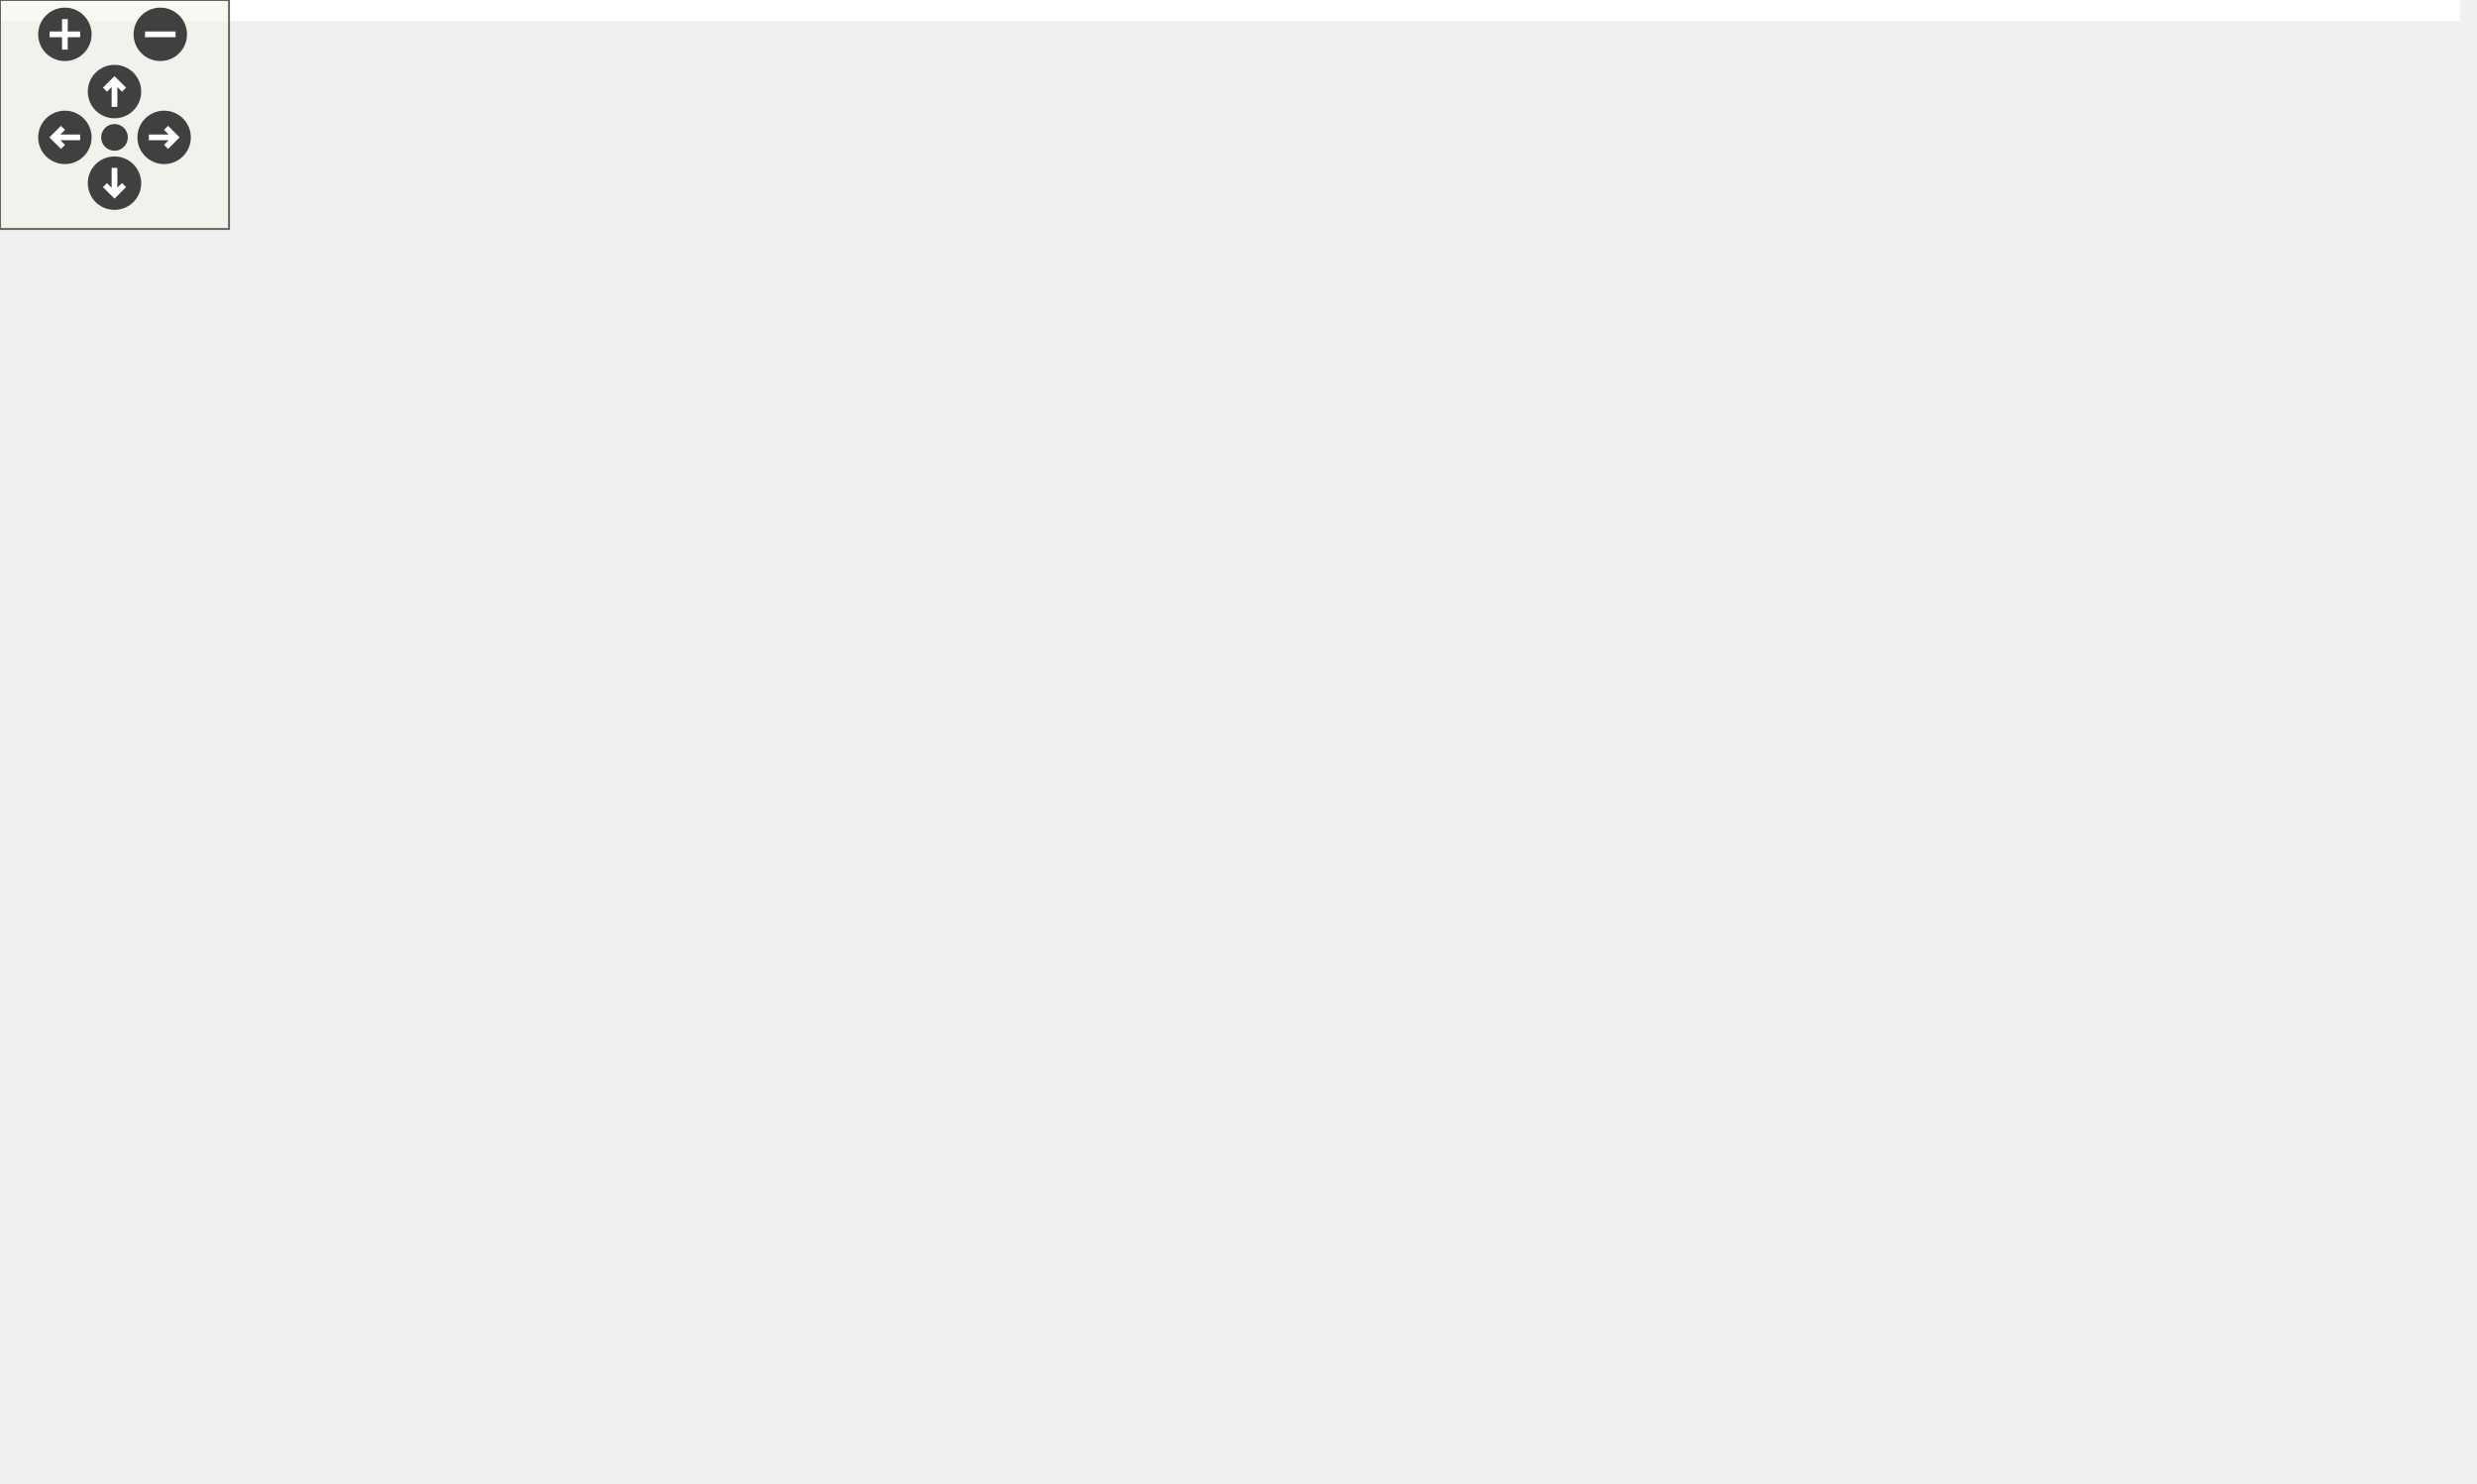
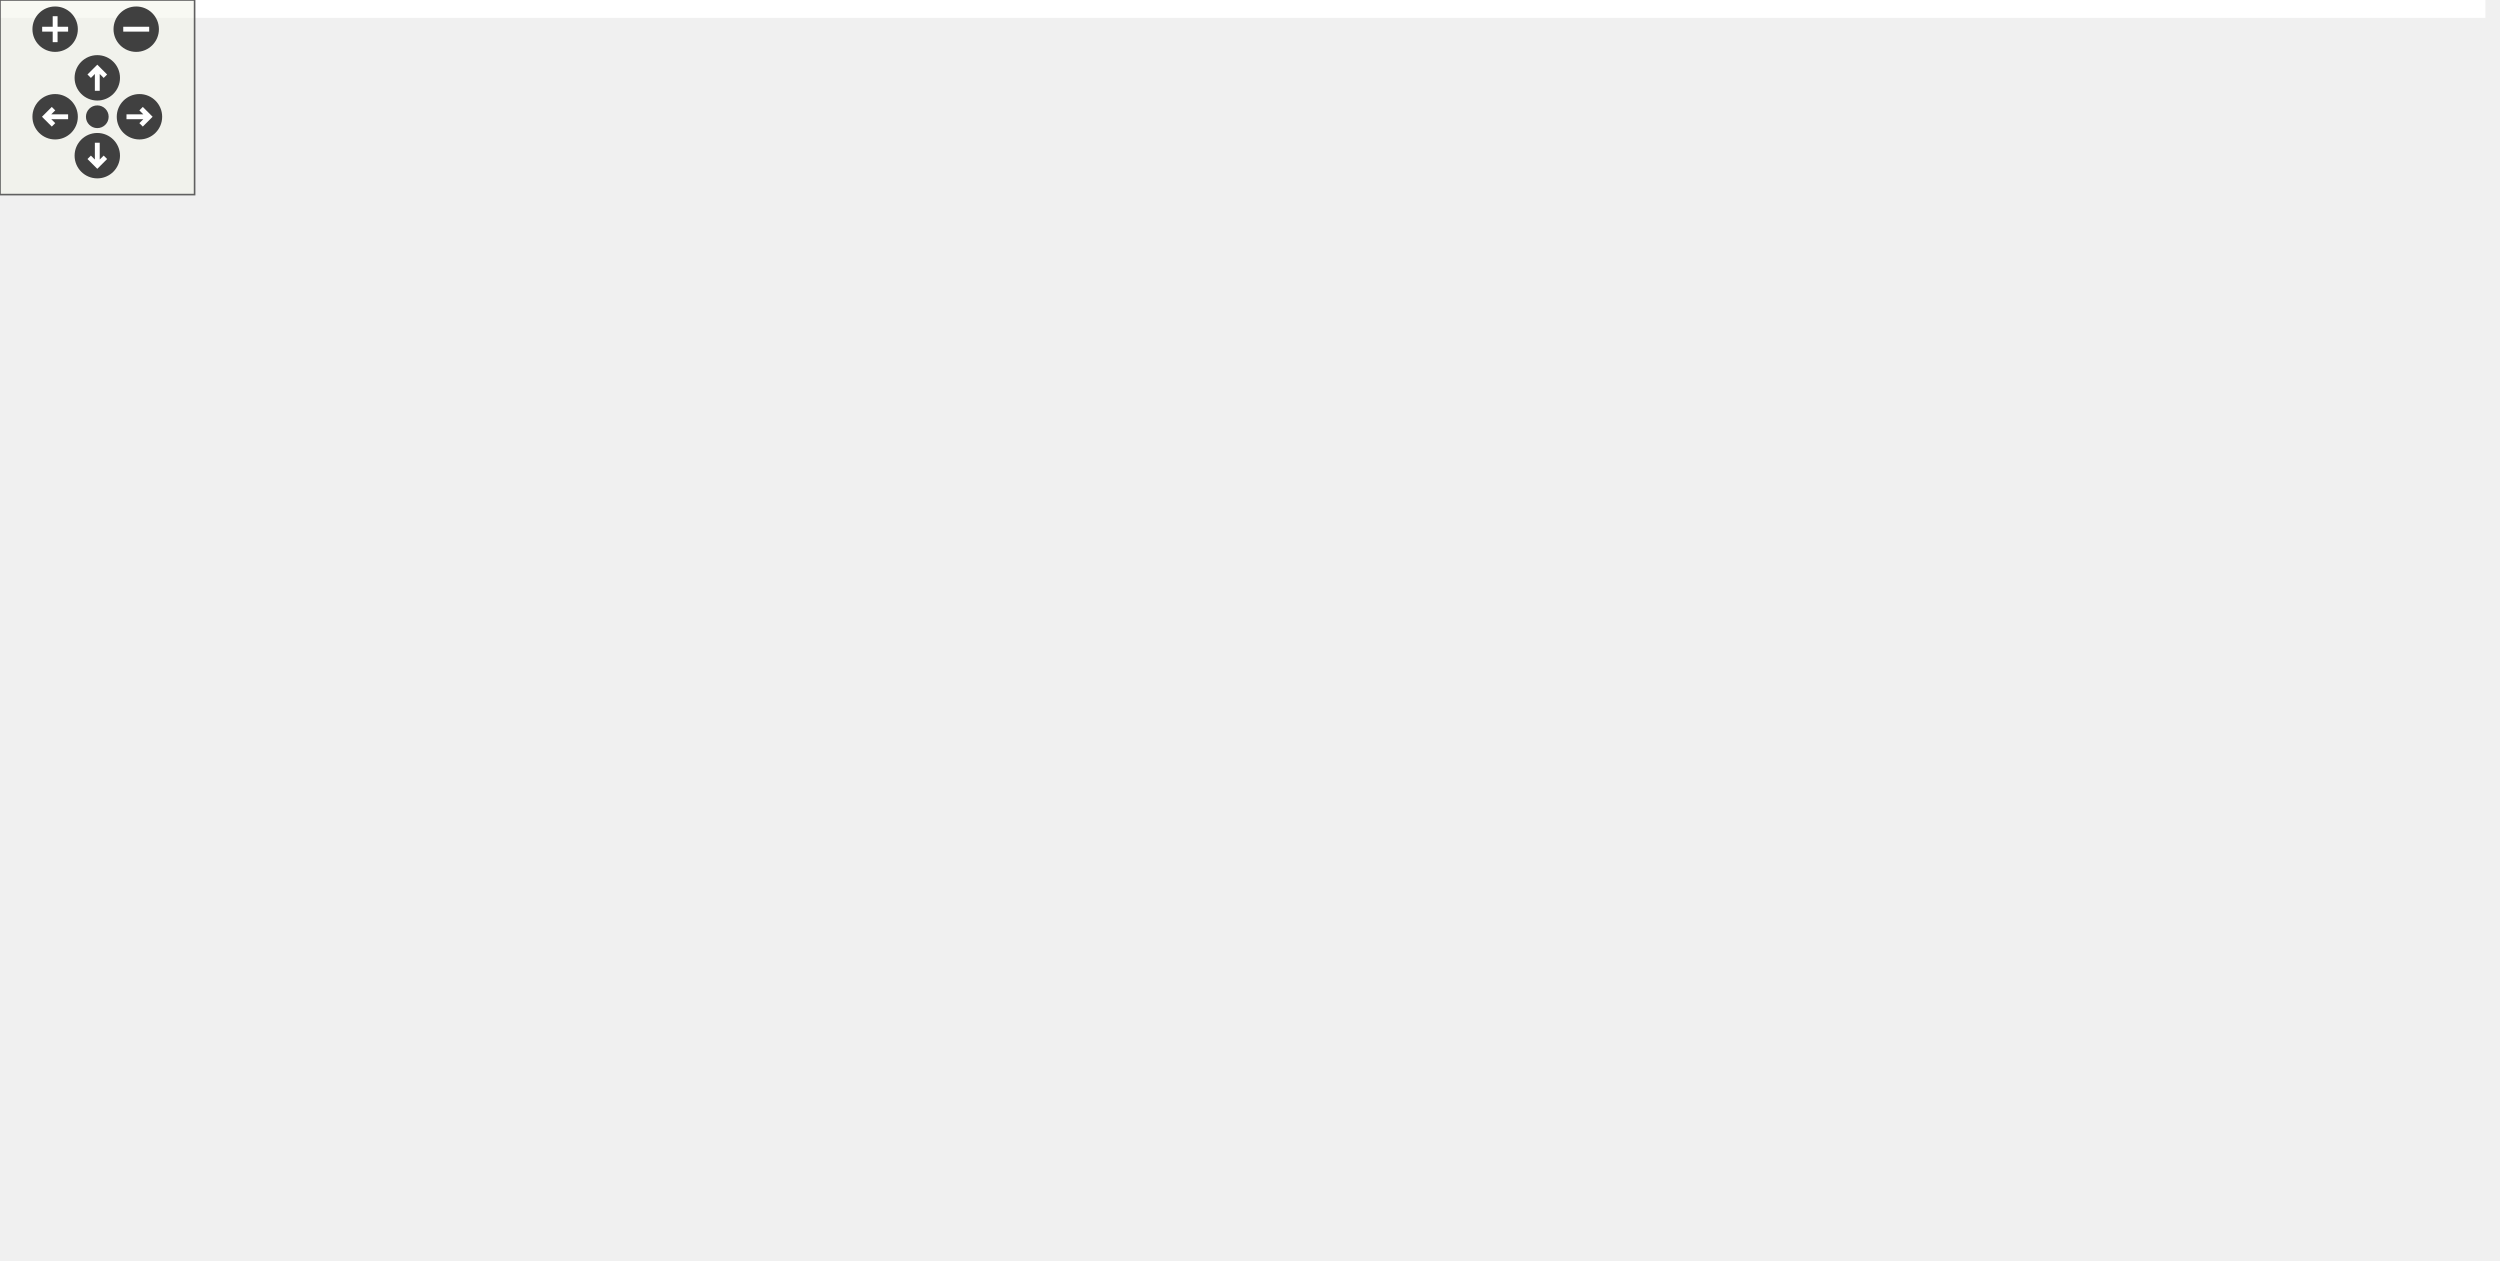
<svg xmlns="http://www.w3.org/2000/svg" xmlns:xlink="http://www.w3.org/1999/xlink" id="main" version="1.1" xml:space="preserve">
  <defs>
    <circle id="rim" cx="0" cy="0" r="7" />
    <circle id="rim2" cx="0" cy="0" r="3.5" />
    <g id="zoomPlus">
      <use xlink:href="#rim" fill="#404040">
        <set attributeName="fill" to="#808080" begin="zoomplus.mouseover" end="zoomplus.mouseout" />
      </use>
      <path d="M-4,0h8M0,-4v8" fill="none" stroke="white" stroke-width="1.5" pointer-events="none" />
    </g>
    <g id="zoomMin">
      <use xlink:href="#rim" fill="#404040">
        <set attributeName="fill" to="#808080" begin="zoomminus.mouseover" end="zoomminus.mouseout" />
      </use>
      <path d="M-4,0h8" fill="none" stroke="white" stroke-width="1.5" pointer-events="none" />
    </g>
    <g id="dirArrow">
      <path fill="none" stroke="white" stroke-width="1.5" d="M0,-3.0v7 M-2.5,-0.5L0,-3.0L2.5,-0.5" />
    </g>
    <g id="resetDef">
      <use xlink:href="#rim2" fill="#404040">
        <set attributeName="fill" to="#808080" begin="reset.mouseover" end="reset.mouseout" />
      </use>
    </g>
  </defs>
  <svg id="graph" class="graph">
    <g id="viewport">
-       <polygon fill="white" stroke="white" points="-4,5 -4,-328 644,-328 644,5 -4,5" />
+       <polygon fill="white" stroke="white" points="-4,5 -4,-328 765.833,-328 765.833,5 -4,5" />
      <g id="node1" class="node">
-         <polygon fill="#bfbfbf" stroke="black" points="302,-301 302,-323 396,-323 396,-301 302,-301" />
-         <text text-anchor="middle" x="349" y="-310" font-family="FreeSans" font-size="10.00">framescheduler.h</text>
+         <polygon fill="#bfbfbf" stroke="black" points="369.833,-301 369.833,-323 463.833,-323 463.833,-301 369.833,-301" />
+         <text text-anchor="middle" x="416.833" y="-310" font-family="FreeSans" font-size="10.00">framescheduler.h</text>
      </g>
      <g id="node3" class="node">
        <a xlink:href="datatypes_8h.html" target="_top" xlink:title="This file declares a few typedefs to allow flexibility, in case a change is required/desired.">
-           <polygon fill="white" stroke="black" points="136,-121 136,-143 204,-143 204,-121 136,-121" />
-           <text text-anchor="middle" x="170" y="-130" font-family="FreeSans" font-size="10.00">datatypes.h</text>
+           <polygon fill="white" stroke="black" points="204.833,-121 204.833,-143 272.833,-143 272.833,-121 204.833,-121" />
+           <text text-anchor="middle" x="238.833" y="-130" font-family="FreeSans" font-size="10.00">datatypes.h</text>
        </a>
      </g>
      <g id="edge2" class="edge">
-         <path fill="none" stroke="midnightblue" d="M301.564,-305.256C246.806,-294.584 159.595,-267.983 123,-204 112.109,-184.958 129.209,-164.052 145.753,-149.697" />
-         <polygon fill="midnightblue" stroke="midnightblue" points="148.167,-152.245 153.705,-143.213 143.743,-146.82 148.167,-152.245" />
+         <path fill="none" stroke="midnightblue" d="M369.529,-307.35C270.049,-296.425 45.023,-265.297 4.833,-204 -1.015,-195.08 -1.909,-188.266 4.833,-180 28.312,-151.216 133.511,-139.212 194.566,-134.599" />
+         <polygon fill="midnightblue" stroke="midnightblue" points="194.972,-138.079 204.695,-133.87 194.469,-131.097 194.972,-138.079" />
      </g>
      <g id="node19" class="node">
        <a xlink:href="doublebufferedresource_8h.html" target="_top" xlink:title="This file defines the template double buffered resources that can be attached to a thread...">
-           <polygon fill="white" stroke="black" points="338.5,-241 338.5,-263 469.5,-263 469.5,-241 338.5,-241" />
-           <text text-anchor="middle" x="404" y="-250" font-family="FreeSans" font-size="10.00">doublebufferedresource.h</text>
+           <polygon fill="white" stroke="black" points="460.333,-241 460.333,-263 591.333,-263 591.333,-241 460.333,-241" />
+           <text text-anchor="middle" x="525.833" y="-250" font-family="FreeSans" font-size="10.00">doublebufferedresource.h</text>
        </a>
      </g>
      <g id="edge18" class="edge">
-         <path fill="none" stroke="midnightblue" d="M359.088,-300.995C366.82,-292.56 377.673,-280.72 386.773,-270.793" />
-         <polygon fill="midnightblue" stroke="midnightblue" points="389.425,-273.079 393.602,-263.343 384.265,-268.349 389.425,-273.079" />
+         <path fill="none" stroke="midnightblue" d="M436.826,-300.995C453.621,-291.75 477.845,-278.416 496.782,-267.991" />
+         <polygon fill="midnightblue" stroke="midnightblue" points="498.526,-271.027 505.599,-263.138 495.15,-264.895 498.526,-271.027" />
      </g>
      <g id="node28" class="node">
        <a xlink:href="thread_8h.html" target="_top" xlink:title="This file defines a minimalistic cross-platform thread that the scheduler uses to schedule tasks...">
-           <polygon fill="white" stroke="black" points="268.5,-241 268.5,-263 321.5,-263 321.5,-241 268.5,-241" />
-           <text text-anchor="middle" x="295" y="-250" font-family="FreeSans" font-size="10.00">thread.h</text>
+           <polygon fill="white" stroke="black" points="390.333,-241 390.333,-263 443.333,-263 443.333,-241 390.333,-241" />
+           <text text-anchor="middle" x="416.833" y="-250" font-family="FreeSans" font-size="10.00">thread.h</text>
        </a>
      </g>
      <g id="edge28" class="edge">
-         <path fill="none" stroke="midnightblue" d="M339.096,-300.995C331.504,-292.56 320.848,-280.72 311.914,-270.793" />
-         <polygon fill="midnightblue" stroke="midnightblue" points="314.5,-268.434 305.209,-263.343 309.297,-273.117 314.5,-268.434" />
+         <path fill="none" stroke="midnightblue" d="M416.833,-300.995C416.833,-293.311 416.833,-282.803 416.833,-273.488" />
+         <polygon fill="midnightblue" stroke="midnightblue" points="420.333,-273.343 416.833,-263.343 413.333,-273.343 420.333,-273.343" />
      </g>
      <g id="node31" class="node">
        <a xlink:href="systemcalls_8h.html" target="_top" xlink:title="This file defines a minimalistic cross-platform thread that the scheduler uses to schedule tasks...">
-           <polygon fill="white" stroke="black" points="131.5,-181 131.5,-203 208.5,-203 208.5,-181 131.5,-181" />
-           <text text-anchor="middle" x="170" y="-190" font-family="FreeSans" font-size="10.00">systemcalls.h</text>
+           <polygon fill="white" stroke="black" points="263.333,-181 263.333,-203 340.333,-203 340.333,-181 263.333,-181" />
+           <text text-anchor="middle" x="301.833" y="-190" font-family="FreeSans" font-size="10.00">systemcalls.h</text>
        </a>
      </g>
      <g id="edge50" class="edge">
-         <path fill="none" stroke="midnightblue" d="M325.663,-300.865C307.315,-291.769 281.373,-278.146 260,-264 234.762,-247.296 207.93,-225.197 190.198,-209.909" />
-         <polygon fill="midnightblue" stroke="midnightblue" points="192.11,-206.933 182.27,-203.005 187.512,-212.212 192.11,-206.933" />
+         <path fill="none" stroke="midnightblue" d="M406.22,-300.926C386.452,-280.298 343.805,-235.797 319.584,-210.523" />
+         <polygon fill="midnightblue" stroke="midnightblue" points="321.866,-207.846 312.42,-203.047 316.813,-212.689 321.866,-207.846" />
      </g>
      <g id="node41" class="node">
        <a xlink:href="workunitkey_8h.html" target="_top" xlink:title="This file defines the metadata used to sort workunits.">
-           <polygon fill="white" stroke="black" points="-0.5,-181 -0.5,-203 76.5,-203 76.5,-181 -0.5,-181" />
-           <text text-anchor="middle" x="38" y="-190" font-family="FreeSans" font-size="10.00">workunitkey.h</text>
+           <polygon fill="white" stroke="black" points="13.333,-181 13.333,-203 90.333,-203 90.333,-181 13.333,-181" />
+           <text text-anchor="middle" x="51.833" y="-190" font-family="FreeSans" font-size="10.00">workunitkey.h</text>
        </a>
      </g>
      <g id="edge46" class="edge">
-         <path fill="none" stroke="midnightblue" d="M301.916,-307.497C237.116,-300.594 124.536,-285.859 90,-264 70.471,-251.64 55.984,-229.07 47.33,-212.484" />
-         <polygon fill="midnightblue" stroke="midnightblue" points="50.256,-210.504 42.702,-203.075 43.975,-213.593 50.256,-210.504" />
+         <path fill="none" stroke="midnightblue" d="M369.618,-304.753C325.267,-297.19 257.441,-283.668 200.833,-264 156.999,-248.77 109.164,-224.096 79.826,-207.959" />
+         <polygon fill="midnightblue" stroke="midnightblue" points="81.421,-204.841 70.98,-203.042 78.02,-210.959 81.421,-204.841" />
      </g>
      <g id="node45" class="node">
-         <polygon fill="white" stroke="#bfbfbf" points="487,-241 487,-263 523,-263 523,-241 487,-241" />
-         <text text-anchor="middle" x="505" y="-250" font-family="FreeSans" font-size="10.00">map</text>
+         <a xlink:href="barrier_8h.html" target="_top" xlink:title="The declaration of the Mezzanine::Threading::Barrier Barrier synchronization primitive.">
+           <polygon fill="white" stroke="black" points="209.333,-241 209.333,-263 262.333,-263 262.333,-241 209.333,-241" />
+           <text text-anchor="middle" x="235.833" y="-250" font-family="FreeSans" font-size="10.00">barrier.h</text>
+         </a>
      </g>
      <g id="edge52" class="edge">
-         <path fill="none" stroke="midnightblue" d="M380.227,-300.994C404.432,-292.328 438.989,-279.665 477.025,-264.262" />
-         <polygon fill="midnightblue" stroke="midnightblue" points="478.829,-267.306 486.766,-260.288 476.185,-260.825 478.829,-267.306" />
-       </g>
-       <g id="node47" class="node">
-         <polygon fill="white" stroke="#bfbfbf" points="541,-241 541,-263 571,-263 571,-241 541,-241" />
-         <text text-anchor="middle" x="556" y="-250" font-family="FreeSans" font-size="10.00">set</text>
-       </g>
-       <g id="edge54" class="edge">
-         <path fill="none" stroke="midnightblue" d="M396.084,-302.473C431.351,-294.707 480.762,-282.492 531.492,-263.691" />
-         <polygon fill="midnightblue" stroke="midnightblue" points="532.862,-266.915 540.977,-260.104 530.385,-260.368 532.862,-266.915" />
-       </g>
-       <g id="node49" class="node">
-         <polygon fill="white" stroke="#bfbfbf" points="589,-241 589,-263 639,-263 639,-241 589,-241" />
-         <text text-anchor="middle" x="614" y="-250" font-family="FreeSans" font-size="10.00">fstream</text>
-       </g>
-       <g id="edge56" class="edge">
-         <path fill="none" stroke="midnightblue" d="M396.342,-304.087C441.239,-296.153 510.681,-282.773 579.209,-263.981" />
-         <polygon fill="midnightblue" stroke="midnightblue" points="580.173,-267.346 588.869,-261.293 578.297,-260.602 580.173,-267.346" />
+         <path fill="none" stroke="midnightblue" d="M383.635,-300.995C352.004,-290.51 304.507,-274.765 271.944,-263.971" />
+         <polygon fill="midnightblue" stroke="midnightblue" points="272.945,-260.615 262.352,-260.791 270.743,-267.26 272.945,-260.615" />
+       </g>
+       <g id="node51" class="node">
+         <polygon fill="white" stroke="#bfbfbf" points="608.833,-241 608.833,-263 644.833,-263 644.833,-241 608.833,-241" />
+         <text text-anchor="middle" x="626.833" y="-250" font-family="FreeSans" font-size="10.00">map</text>
+       </g>
+       <g id="edge60" class="edge">
+         <path fill="none" stroke="midnightblue" d="M464.095,-301.821C499.236,-293.755 548.407,-281.425 599.196,-263.877" />
+         <polygon fill="midnightblue" stroke="midnightblue" points="600.42,-267.157 608.695,-260.54 598.1,-260.553 600.42,-267.157" />
+       </g>
+       <g id="node53" class="node">
+         <polygon fill="white" stroke="#bfbfbf" points="662.833,-241 662.833,-263 692.833,-263 692.833,-241 662.833,-241" />
+         <text text-anchor="middle" x="677.833" y="-250" font-family="FreeSans" font-size="10.00">set</text>
+       </g>
+       <g id="edge62" class="edge">
+         <path fill="none" stroke="midnightblue" d="M464.121,-306.17C510.484,-299.631 583.045,-287.196 652.782,-263.746" />
+         <polygon fill="midnightblue" stroke="midnightblue" points="654.286,-266.93 662.6,-260.364 652.005,-260.312 654.286,-266.93" />
+       </g>
+       <g id="node55" class="node">
+         <polygon fill="white" stroke="#bfbfbf" points="710.833,-241 710.833,-263 760.833,-263 760.833,-241 710.833,-241" />
+         <text text-anchor="middle" x="735.833" y="-250" font-family="FreeSans" font-size="10.00">fstream</text>
+       </g>
+       <g id="edge64" class="edge">
+         <path fill="none" stroke="midnightblue" d="M464.006,-306.588C518.901,-299.732 612.315,-286.339 700.803,-263.958" />
+         <polygon fill="midnightblue" stroke="midnightblue" points="701.92,-267.285 710.732,-261.403 700.175,-260.505 701.92,-267.285" />
      </g>
      <g id="node5" class="node">
        <a xlink:href="compilerthreadcompat_8h.html" target="_top" xlink:title="This file determines what features are offered by the compiler that this library can take advantage o...">
-           <polygon fill="white" stroke="black" points="249,-61 249,-83 373,-83 373,-61 249,-61" />
-           <text text-anchor="middle" x="311" y="-70" font-family="FreeSans" font-size="10.00">compilerthreadcompat.h</text>
+           <polygon fill="white" stroke="black" points="356.833,-61 356.833,-83 480.833,-83 480.833,-61 356.833,-61" />
+           <text text-anchor="middle" x="418.833" y="-70" font-family="FreeSans" font-size="10.00">compilerthreadcompat.h</text>
        </a>
      </g>
      <g id="edge4" class="edge">
-         <path fill="none" stroke="midnightblue" d="M195.862,-120.995C218.181,-111.498 250.64,-97.685 275.409,-87.145" />
-         <polygon fill="midnightblue" stroke="midnightblue" points="276.994,-90.275 284.825,-83.138 274.253,-83.833 276.994,-90.275" />
+         <path fill="none" stroke="midnightblue" d="M271.848,-120.995C301.189,-111.215 344.257,-96.859 376.196,-86.212" />
+         <polygon fill="midnightblue" stroke="midnightblue" points="377.343,-89.519 385.723,-83.037 375.13,-82.879 377.343,-89.519" />
      </g>
      <g id="node15" class="node">
-         <polygon fill="white" stroke="#bfbfbf" points="190.5,-61 190.5,-83 231.5,-83 231.5,-61 190.5,-61" />
-         <text text-anchor="middle" x="211" y="-70" font-family="FreeSans" font-size="10.00">string</text>
+         <polygon fill="white" stroke="#bfbfbf" points="292.333,-61 292.333,-83 333.333,-83 333.333,-61 292.333,-61" />
+         <text text-anchor="middle" x="312.833" y="-70" font-family="FreeSans" font-size="10.00">string</text>
      </g>
      <g id="edge14" class="edge">
-         <path fill="none" stroke="midnightblue" d="M177.52,-120.995C183.113,-112.81 190.896,-101.42 197.55,-91.682" />
-         <polygon fill="midnightblue" stroke="midnightblue" points="200.497,-93.574 203.249,-83.343 194.717,-89.625 200.497,-93.574" />
+         <path fill="none" stroke="midnightblue" d="M252.406,-120.995C263.187,-112.254 278.475,-99.858 290.976,-89.722" />
+         <polygon fill="midnightblue" stroke="midnightblue" points="293.533,-92.155 299.096,-83.138 289.124,-86.718 293.533,-92.155" />
      </g>
      <g id="node17" class="node">
-         <polygon fill="white" stroke="#bfbfbf" points="126.5,-61 126.5,-83 173.5,-83 173.5,-61 126.5,-61" />
-         <text text-anchor="middle" x="150" y="-70" font-family="FreeSans" font-size="10.00">stdint.h</text>
+         <polygon fill="white" stroke="#bfbfbf" points="215.333,-61 215.333,-83 262.333,-83 262.333,-61 215.333,-61" />
+         <text text-anchor="middle" x="238.833" y="-70" font-family="FreeSans" font-size="10.00">stdint.h</text>
      </g>
      <g id="edge16" class="edge">
-         <path fill="none" stroke="midnightblue" d="M166.332,-120.995C163.715,-113.144 160.115,-102.345 156.961,-92.883" />
-         <polygon fill="midnightblue" stroke="midnightblue" points="160.264,-91.723 153.781,-83.343 153.623,-93.936 160.264,-91.723" />
+         <path fill="none" stroke="midnightblue" d="M238.833,-120.995C238.833,-113.311 238.833,-102.803 238.833,-93.488" />
+         <polygon fill="midnightblue" stroke="midnightblue" points="242.333,-93.343 238.833,-83.343 235.333,-93.343 242.333,-93.343" />
      </g>
      <g id="node7" class="node">
-         <polygon fill="white" stroke="#bfbfbf" points="175,-1 175,-23 233,-23 233,-1 175,-1" />
-         <text text-anchor="middle" x="204" y="-10" font-family="FreeSans" font-size="10.00">pthread.h</text>
+         <polygon fill="white" stroke="#bfbfbf" points="282.833,-1 282.833,-23 340.833,-23 340.833,-1 282.833,-1" />
+         <text text-anchor="middle" x="311.833" y="-10" font-family="FreeSans" font-size="10.00">pthread.h</text>
      </g>
      <g id="edge6" class="edge">
-         <path fill="none" stroke="midnightblue" d="M291.375,-60.995C274.962,-51.792 251.324,-38.537 232.772,-28.134" />
-         <polygon fill="midnightblue" stroke="midnightblue" points="234.298,-24.977 223.863,-23.138 230.874,-31.082 234.298,-24.977" />
+         <path fill="none" stroke="midnightblue" d="M399.208,-60.995C382.795,-51.792 359.157,-38.537 340.605,-28.134" />
+         <polygon fill="midnightblue" stroke="midnightblue" points="342.131,-24.977 331.697,-23.138 338.707,-31.082 342.131,-24.977" />
      </g>
      <g id="node9" class="node">
-         <polygon fill="white" stroke="#bfbfbf" points="250.5,-1 250.5,-23 301.5,-23 301.5,-1 250.5,-1" />
-         <text text-anchor="middle" x="276" y="-10" font-family="FreeSans" font-size="10.00">signal.h</text>
+         <polygon fill="white" stroke="#bfbfbf" points="358.333,-1 358.333,-23 409.333,-23 409.333,-1 358.333,-1" />
+         <text text-anchor="middle" x="383.833" y="-10" font-family="FreeSans" font-size="10.00">signal.h</text>
      </g>
      <g id="edge8" class="edge">
-         <path fill="none" stroke="midnightblue" d="M304.58,-60.995C299.855,-52.894 293.297,-41.653 287.656,-31.981" />
-         <polygon fill="midnightblue" stroke="midnightblue" points="290.679,-30.217 282.617,-23.343 284.632,-33.744 290.679,-30.217" />
+         <path fill="none" stroke="midnightblue" d="M412.414,-60.995C407.688,-52.894 401.131,-41.653 395.489,-31.981" />
+         <polygon fill="midnightblue" stroke="midnightblue" points="398.512,-30.217 390.45,-23.343 392.465,-33.744 398.512,-30.217" />
      </g>
      <g id="node11" class="node">
-         <polygon fill="white" stroke="#bfbfbf" points="319,-1 319,-23 371,-23 371,-1 319,-1" />
-         <text text-anchor="middle" x="345" y="-10" font-family="FreeSans" font-size="10.00">sched.h</text>
+         <polygon fill="white" stroke="#bfbfbf" points="426.833,-1 426.833,-23 478.833,-23 478.833,-1 426.833,-1" />
+         <text text-anchor="middle" x="452.833" y="-10" font-family="FreeSans" font-size="10.00">sched.h</text>
      </g>
      <g id="edge10" class="edge">
-         <path fill="none" stroke="midnightblue" d="M317.236,-60.995C321.78,-52.977 328.066,-41.884 333.508,-32.281" />
-         <polygon fill="midnightblue" stroke="midnightblue" points="336.687,-33.769 338.572,-23.343 330.597,-30.317 336.687,-33.769" />
+         <path fill="none" stroke="midnightblue" d="M425.069,-60.995C429.613,-52.977 435.899,-41.884 441.341,-32.281" />
+         <polygon fill="midnightblue" stroke="midnightblue" points="444.521,-33.769 446.406,-23.343 438.43,-30.317 444.521,-33.769" />
      </g>
      <g id="node13" class="node">
-         <polygon fill="white" stroke="#bfbfbf" points="389,-1 389,-23 439,-23 439,-1 389,-1" />
-         <text text-anchor="middle" x="414" y="-10" font-family="FreeSans" font-size="10.00">unistd.h</text>
+         <polygon fill="white" stroke="#bfbfbf" points="496.833,-1 496.833,-23 546.833,-23 546.833,-1 496.833,-1" />
+         <text text-anchor="middle" x="521.833" y="-10" font-family="FreeSans" font-size="10.00">unistd.h</text>
      </g>
      <g id="edge12" class="edge">
-         <path fill="none" stroke="midnightblue" d="M329.892,-60.995C345.619,-51.834 368.238,-38.658 386.059,-28.276" />
-         <polygon fill="midnightblue" stroke="midnightblue" points="388,-31.196 394.879,-23.138 384.477,-25.148 388,-31.196" />
+         <path fill="none" stroke="midnightblue" d="M437.725,-60.995C453.452,-51.834 476.071,-38.658 493.892,-28.276" />
+         <polygon fill="midnightblue" stroke="midnightblue" points="495.833,-31.196 502.712,-23.138 492.31,-25.148 495.833,-31.196" />
      </g>
      <g id="edge20" class="edge">
-         <path fill="none" stroke="midnightblue" d="M412.781,-240.989C423.863,-225.68 439.795,-197.84 425,-180 418.276,-171.892 285.24,-150.007 214.066,-138.806" />
-         <polygon fill="midnightblue" stroke="midnightblue" points="214.457,-135.325 204.036,-137.234 213.373,-142.24 214.457,-135.325" />
+         <path fill="none" stroke="midnightblue" d="M537.356,-240.879C551.71,-225.689 572.544,-198.26 556.833,-180 539.198,-159.503 366.167,-142.542 283.014,-135.502" />
+         <polygon fill="midnightblue" stroke="midnightblue" points="283.114,-131.998 272.857,-134.653 282.531,-138.973 283.114,-131.998" />
      </g>
      <g id="node22" class="node">
-         <polygon fill="white" stroke="#bfbfbf" points="472,-181 472,-203 530,-203 530,-181 472,-181" />
-         <text text-anchor="middle" x="501" y="-190" font-family="FreeSans" font-size="10.00">algorithm</text>
+         <polygon fill="white" stroke="#bfbfbf" points="603.833,-181 603.833,-203 661.833,-203 661.833,-181 603.833,-181" />
+         <text text-anchor="middle" x="632.833" y="-190" font-family="FreeSans" font-size="10.00">algorithm</text>
      </g>
      <g id="edge22" class="edge">
-         <path fill="none" stroke="midnightblue" d="M421.791,-240.995C436.466,-231.918 457.513,-218.899 474.224,-208.563" />
-         <polygon fill="midnightblue" stroke="midnightblue" points="476.33,-211.376 482.993,-203.138 472.647,-205.422 476.33,-211.376" />
+         <path fill="none" stroke="midnightblue" d="M545.459,-240.995C561.871,-231.792 585.51,-218.537 604.062,-208.134" />
+         <polygon fill="midnightblue" stroke="midnightblue" points="605.959,-211.082 612.97,-203.138 602.536,-204.977 605.959,-211.082" />
      </g>
      <g id="node24" class="node">
-         <polygon fill="white" stroke="#bfbfbf" points="547.5,-181 547.5,-203 600.5,-203 600.5,-181 547.5,-181" />
-         <text text-anchor="middle" x="574" y="-190" font-family="FreeSans" font-size="10.00">sstream</text>
+         <polygon fill="white" stroke="#bfbfbf" points="679.333,-181 679.333,-203 732.333,-203 732.333,-181 679.333,-181" />
+         <text text-anchor="middle" x="705.833" y="-190" font-family="FreeSans" font-size="10.00">sstream</text>
      </g>
      <g id="edge24" class="edge">
-         <path fill="none" stroke="midnightblue" d="M435.181,-240.995C464.117,-230.782 507.189,-215.58 537.669,-204.823" />
-         <polygon fill="midnightblue" stroke="midnightblue" points="539.219,-207.987 547.484,-201.359 536.889,-201.386 539.219,-207.987" />
+         <path fill="none" stroke="midnightblue" d="M559.561,-240.947C586.902,-231.963 626.676,-218.836 669.36,-204.479" />
+         <polygon fill="midnightblue" stroke="midnightblue" points="670.731,-207.711 679.09,-201.202 668.496,-201.077 670.731,-207.711" />
      </g>
      <g id="node26" class="node">
-         <polygon fill="white" stroke="#bfbfbf" points="372,-181 372,-203 416,-203 416,-181 372,-181" />
-         <text text-anchor="middle" x="394" y="-190" font-family="FreeSans" font-size="10.00">vector</text>
+         <polygon fill="white" stroke="#bfbfbf" points="503.833,-181 503.833,-203 547.833,-203 547.833,-181 503.833,-181" />
+         <text text-anchor="middle" x="525.833" y="-190" font-family="FreeSans" font-size="10.00">vector</text>
      </g>
      <g id="edge26" class="edge">
-         <path fill="none" stroke="midnightblue" d="M402.166,-240.995C400.885,-233.311 399.134,-222.803 397.581,-213.488" />
-         <polygon fill="midnightblue" stroke="midnightblue" points="400.987,-212.631 395.89,-203.343 394.082,-213.782 400.987,-212.631" />
+         <path fill="none" stroke="midnightblue" d="M525.833,-240.995C525.833,-233.311 525.833,-222.803 525.833,-213.488" />
+         <polygon fill="midnightblue" stroke="midnightblue" points="529.333,-213.343 525.833,-203.343 522.333,-213.343 529.333,-213.343" />
      </g>
      <g id="edge30" class="edge">
-         <path fill="none" stroke="midnightblue" d="M300.402,-240.815C310.682,-218.208 331.481,-165.367 325,-120 323.705,-110.937 321.101,-101.194 318.486,-92.87" />
-         <polygon fill="midnightblue" stroke="midnightblue" points="321.758,-91.617 315.266,-83.244 315.119,-93.837 321.758,-91.617" />
+         <path fill="none" stroke="midnightblue" d="M424.166,-240.957C438.35,-218.172 466.954,-164.364 452.833,-120 449.477,-109.455 442.87,-99.238 436.366,-90.959" />
+         <polygon fill="midnightblue" stroke="midnightblue" points="438.878,-88.507 429.766,-83.102 433.518,-93.01 438.878,-88.507" />
      </g>
      <g id="edge44" class="edge">
-         <path fill="none" stroke="midnightblue" d="M313.158,-240.995C328.136,-231.918 349.617,-218.899 366.672,-208.563" />
-         <polygon fill="midnightblue" stroke="midnightblue" points="368.884,-211.315 375.622,-203.138 365.256,-205.328 368.884,-211.315" />
+         <path fill="none" stroke="midnightblue" d="M436.826,-240.995C453.621,-231.75 477.845,-218.416 496.782,-207.991" />
+         <polygon fill="midnightblue" stroke="midnightblue" points="498.526,-211.027 505.599,-203.138 495.15,-204.895 498.526,-211.027" />
      </g>
      <g id="edge32" class="edge">
-         <path fill="none" stroke="midnightblue" d="M272.073,-240.995C252.549,-231.624 224.273,-218.051 202.43,-207.566" />
-         <polygon fill="midnightblue" stroke="midnightblue" points="203.735,-204.31 193.205,-203.138 200.706,-210.621 203.735,-204.31" />
+         <path fill="none" stroke="midnightblue" d="M395.74,-240.995C377.94,-231.708 352.23,-218.294 332.211,-207.849" />
+         <polygon fill="midnightblue" stroke="midnightblue" points="333.667,-204.661 323.182,-203.138 330.429,-210.867 333.667,-204.661" />
      </g>
      <g id="node34" class="node">
        <a xlink:href="mutex_8h.html" target="_top" xlink:title="This file declares and defines a mutex that is a partial implementation.">
-           <polygon fill="white" stroke="black" points="265.5,-121 265.5,-143 316.5,-143 316.5,-121 265.5,-121" />
-           <text text-anchor="middle" x="291" y="-130" font-family="FreeSans" font-size="10.00">mutex.h</text>
+           <polygon fill="white" stroke="black" points="393.333,-121 393.333,-143 444.333,-143 444.333,-121 393.333,-121" />
+           <text text-anchor="middle" x="418.833" y="-130" font-family="FreeSans" font-size="10.00">mutex.h</text>
        </a>
      </g>
      <g id="edge36" class="edge">
-         <path fill="none" stroke="midnightblue" d="M294.631,-240.926C293.967,-221.012 292.562,-178.851 291.707,-153.216" />
-         <polygon fill="midnightblue" stroke="midnightblue" points="295.2,-152.925 291.368,-143.047 288.203,-153.159 295.2,-152.925" />
+         <path fill="none" stroke="midnightblue" d="M417.425,-240.946C417.914,-231.22 418.569,-216.675 418.833,-204 419.186,-187.039 419.165,-167.825 419.067,-153.515" />
+         <polygon fill="midnightblue" stroke="midnightblue" points="422.565,-153.195 418.978,-143.226 415.565,-153.256 422.565,-153.195" />
      </g>
      <g id="node38" class="node">
-         <polygon fill="white" stroke="#bfbfbf" points="225.5,-181 225.5,-203 278.5,-203 278.5,-181 225.5,-181" />
-         <text text-anchor="middle" x="252" y="-190" font-family="FreeSans" font-size="10.00">ostream</text>
+         <polygon fill="white" stroke="#bfbfbf" points="357.333,-181 357.333,-203 410.333,-203 410.333,-181 357.333,-181" />
+         <text text-anchor="middle" x="383.833" y="-190" font-family="FreeSans" font-size="10.00">ostream</text>
      </g>
      <g id="edge42" class="edge">
-         <path fill="none" stroke="midnightblue" d="M287.113,-240.995C281.247,-232.81 273.085,-221.42 266.106,-211.682" />
-         <polygon fill="midnightblue" stroke="midnightblue" points="268.799,-209.432 260.129,-203.343 263.109,-213.51 268.799,-209.432" />
+         <path fill="none" stroke="midnightblue" d="M410.781,-240.995C406.371,-232.977 400.269,-221.884 394.988,-212.281" />
+         <polygon fill="midnightblue" stroke="midnightblue" points="397.958,-210.418 390.072,-203.343 391.824,-213.792 397.958,-210.418" />
      </g>
      <g id="edge34" class="edge">
-         <path fill="none" stroke="midnightblue" d="M170,-180.995C170,-173.311 170,-162.803 170,-153.488" />
-         <polygon fill="midnightblue" stroke="midnightblue" points="173.5,-153.343 170,-143.343 166.5,-153.343 173.5,-153.343" />
+         <path fill="none" stroke="midnightblue" d="M290.278,-180.995C281.333,-172.476 268.743,-160.485 258.257,-150.499" />
+         <polygon fill="midnightblue" stroke="midnightblue" points="260.398,-147.705 250.743,-143.343 255.571,-152.774 260.398,-147.705" />
      </g>
      <g id="edge38" class="edge">
-         <path fill="none" stroke="midnightblue" d="M294.668,-120.995C297.285,-113.144 300.885,-102.345 304.039,-92.883" />
-         <polygon fill="midnightblue" stroke="midnightblue" points="307.377,-93.936 307.219,-83.343 300.736,-91.723 307.377,-93.936" />
+         <path fill="none" stroke="midnightblue" d="M418.833,-120.995C418.833,-113.311 418.833,-102.803 418.833,-93.488" />
+         <polygon fill="midnightblue" stroke="midnightblue" points="422.333,-93.343 418.833,-83.343 415.333,-93.343 422.333,-93.343" />
      </g>
      <g id="edge40" class="edge">
-         <path fill="none" stroke="midnightblue" d="M276.327,-120.995C264.448,-112.086 247.506,-99.38 233.853,-89.14" />
-         <polygon fill="midnightblue" stroke="midnightblue" points="235.951,-86.338 225.851,-83.138 231.751,-91.938 235.951,-86.338" />
+         <path fill="none" stroke="midnightblue" d="M399.391,-120.995C383.132,-111.792 359.715,-98.537 341.336,-88.134" />
+         <polygon fill="midnightblue" stroke="midnightblue" points="342.938,-85.019 332.511,-83.138 339.489,-91.11 342.938,-85.019" />
      </g>
      <g id="edge48" class="edge">
-         <path fill="none" stroke="midnightblue" d="M62.211,-180.995C83.013,-171.54 113.224,-157.807 136.373,-147.285" />
-         <polygon fill="midnightblue" stroke="midnightblue" points="137.84,-150.463 145.496,-143.138 134.944,-144.09 137.84,-150.463" />
+         <path fill="none" stroke="midnightblue" d="M86.132,-180.995C116.71,-171.184 161.637,-156.769 194.85,-146.112" />
+         <polygon fill="midnightblue" stroke="midnightblue" points="196.299,-149.323 204.752,-142.935 194.161,-142.658 196.299,-149.323" />
+       </g>
+       <g id="edge54" class="edge">
+         <path fill="none" stroke="midnightblue" d="M236.11,-240.926C236.608,-221.012 237.662,-178.851 238.303,-153.216" />
+         <polygon fill="midnightblue" stroke="midnightblue" points="241.806,-153.132 238.557,-143.047 234.808,-152.957 241.806,-153.132" />
+       </g>
+       <g id="node48" class="node">
+         <a xlink:href="atomicoperations_8h.html" target="_top" xlink:title="Simple thread safe ways to check and change a specified variable atomically.">
+           <polygon fill="white" stroke="black" points="107.333,-181 107.333,-203 208.333,-203 208.333,-181 107.333,-181" />
+           <text text-anchor="middle" x="157.833" y="-190" font-family="FreeSans" font-size="10.00">atomicoperations.h</text>
+         </a>
+       </g>
+       <g id="edge56" class="edge">
+         <path fill="none" stroke="midnightblue" d="M221.527,-240.995C210.054,-232.17 193.738,-219.619 180.492,-209.43" />
+         <polygon fill="midnightblue" stroke="midnightblue" points="182.373,-206.461 172.313,-203.138 178.105,-212.01 182.373,-206.461" />
+       </g>
+       <g id="edge58" class="edge">
+         <path fill="none" stroke="midnightblue" d="M172.69,-180.995C184.717,-172.086 201.87,-159.38 215.695,-149.14" />
+         <polygon fill="midnightblue" stroke="midnightblue" points="217.844,-151.903 223.796,-143.138 213.678,-146.278 217.844,-151.903" />
      </g>
    </g>
  </svg>
  <g id="navigator" transform="translate(0 0)" fill="#404254">
    <rect fill="#f2f5e9" fill-opacity="0.5" stroke="#606060" stroke-width=".5" x="0" y="0" width="60" height="60" />
    <use id="zoomplus" xlink:href="#zoomPlus" x="17" y="9" />
    <use id="zoomminus" xlink:href="#zoomMin" x="42" y="9" />
    <use id="reset" xlink:href="#resetDef" x="30" y="36" />
    <g id="arrowUp" xlink:href="#dirArrow" transform="translate(30 24)">
      <use xlink:href="#rim" fill="#404040">
        <set attributeName="fill" to="#808080" begin="arrowUp.mouseover" end="arrowUp.mouseout" />
      </use>
      <path fill="none" stroke="white" stroke-width="1.5" d="M0,-3.0v7 M-2.5,-0.5L0,-3.0L2.5,-0.5" />
    </g>
    <g id="arrowRight" xlink:href="#dirArrow" transform="rotate(90) translate(36 -43)">
      <use xlink:href="#rim" fill="#404040">
        <set attributeName="fill" to="#808080" begin="arrowRight.mouseover" end="arrowRight.mouseout" />
      </use>
      <path fill="none" stroke="white" stroke-width="1.5" d="M0,-3.0v7 M-2.5,-0.5L0,-3.0L2.5,-0.5" />
    </g>
    <g id="arrowDown" xlink:href="#dirArrow" transform="rotate(180) translate(-30 -48)">
      <use xlink:href="#rim" fill="#404040">
        <set attributeName="fill" to="#808080" begin="arrowDown.mouseover" end="arrowDown.mouseout" />
      </use>
      <path fill="none" stroke="white" stroke-width="1.5" d="M0,-3.0v7 M-2.5,-0.5L0,-3.0L2.5,-0.5" />
    </g>
    <g id="arrowLeft" xlink:href="#dirArrow" transform="rotate(270) translate(-36 17)">
      <use xlink:href="#rim" fill="#404040">
        <set attributeName="fill" to="#808080" begin="arrowLeft.mouseover" end="arrowLeft.mouseout" />
      </use>
      <path fill="none" stroke="white" stroke-width="1.5" d="M0,-3.0v7 M-2.5,-0.5L0,-3.0L2.5,-0.5" />
    </g>
  </g>
</svg>
